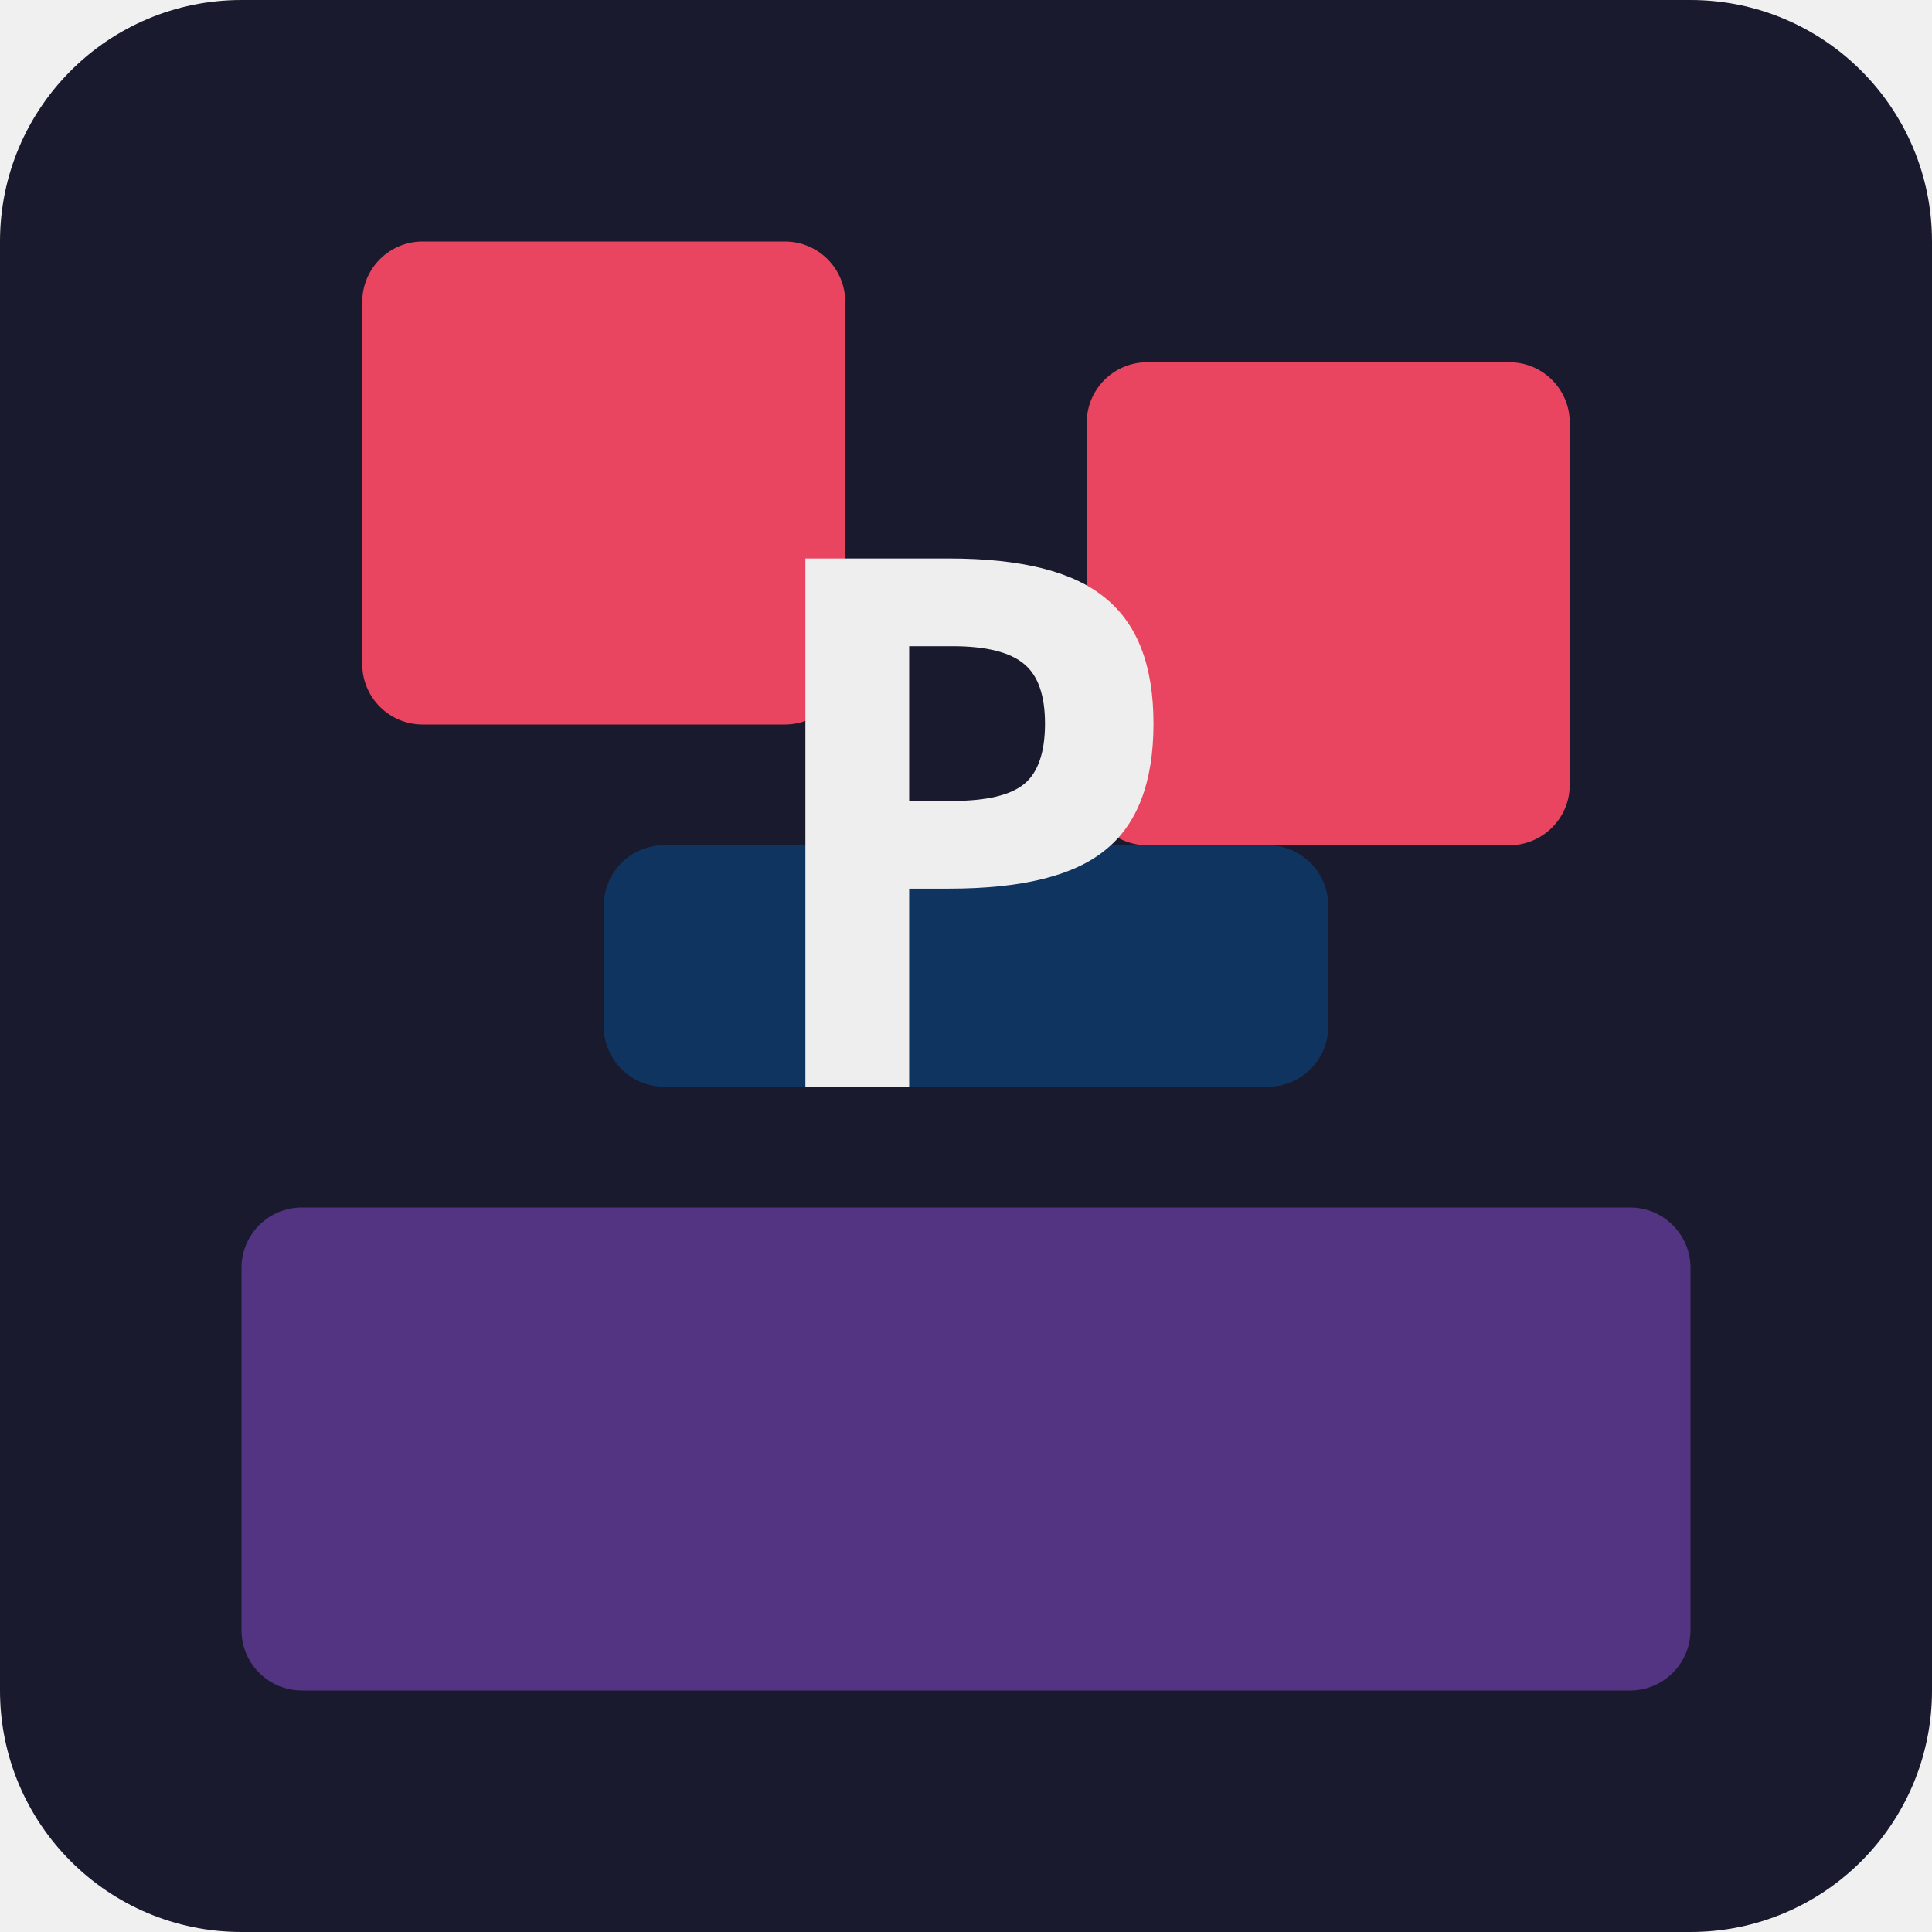
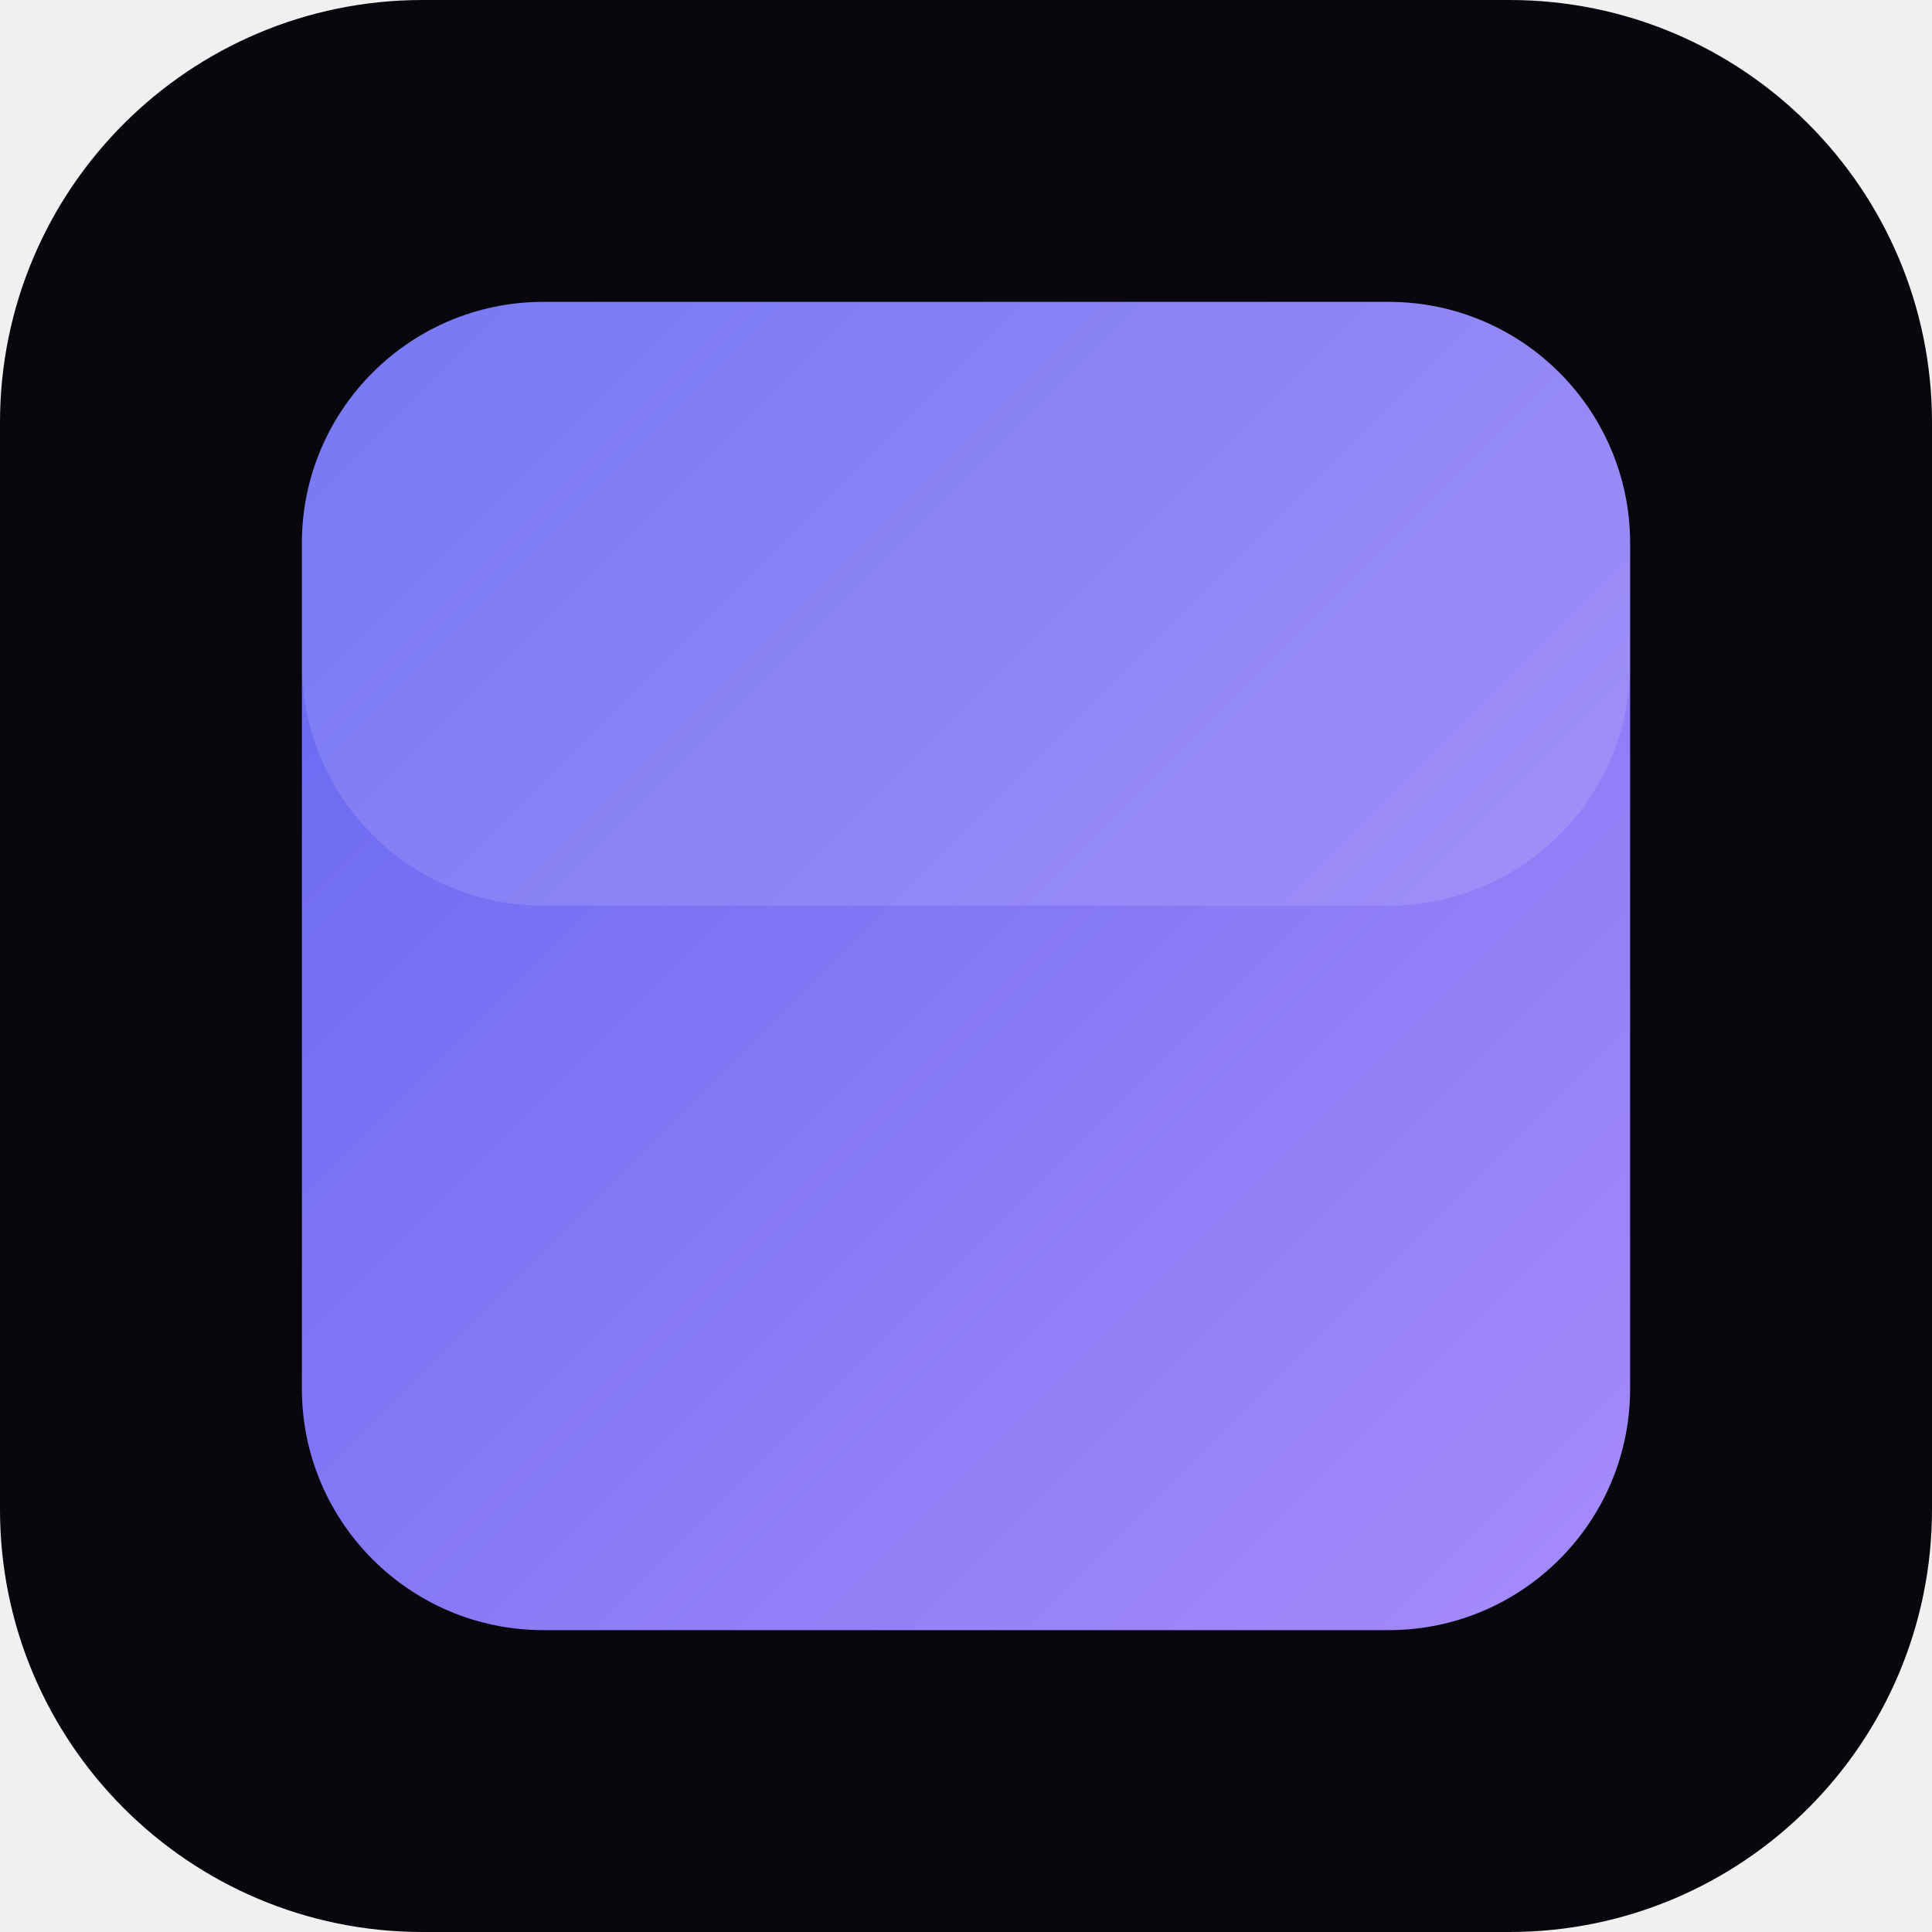
<svg xmlns="http://www.w3.org/2000/svg" viewBox="0 0 32 32">
-   <rect width="32" height="32" fill="#1a1a2e" rx="4" />
-   <rect x="4" y="20" width="24" height="8" fill="#533483" rx="1" />
-   <rect x="6" y="4" width="8" height="8" fill="#e94560" rx="1" />
-   <rect x="18" y="6" width="8" height="8" fill="#e94560" rx="1" />
-   <rect x="10" y="14" width="12" height="4" fill="#0f3460" rx="1" />
-   <text x="16" y="18" text-anchor="middle" fill="#eee" font-size="12" font-weight="bold" font-family="monospace">P</text>
+   <rect width="32" height="32" rx="7" fill="#07070d" />
+   <defs>
+     <linearGradient id="g" x1="0" y1="0" x2="1" y2="1">
+       <stop offset="0%" stop-color="#6366f1" />
+       <stop offset="100%" stop-color="#a78bfa" />
+     </linearGradient>
+   </defs>
+   <rect x="5" y="5" width="22" height="22" rx="4" fill="url(#g)" />
+   <rect x="5" y="5" width="22" height="10" rx="4" fill="#fff" opacity="0.12" />
</svg>
